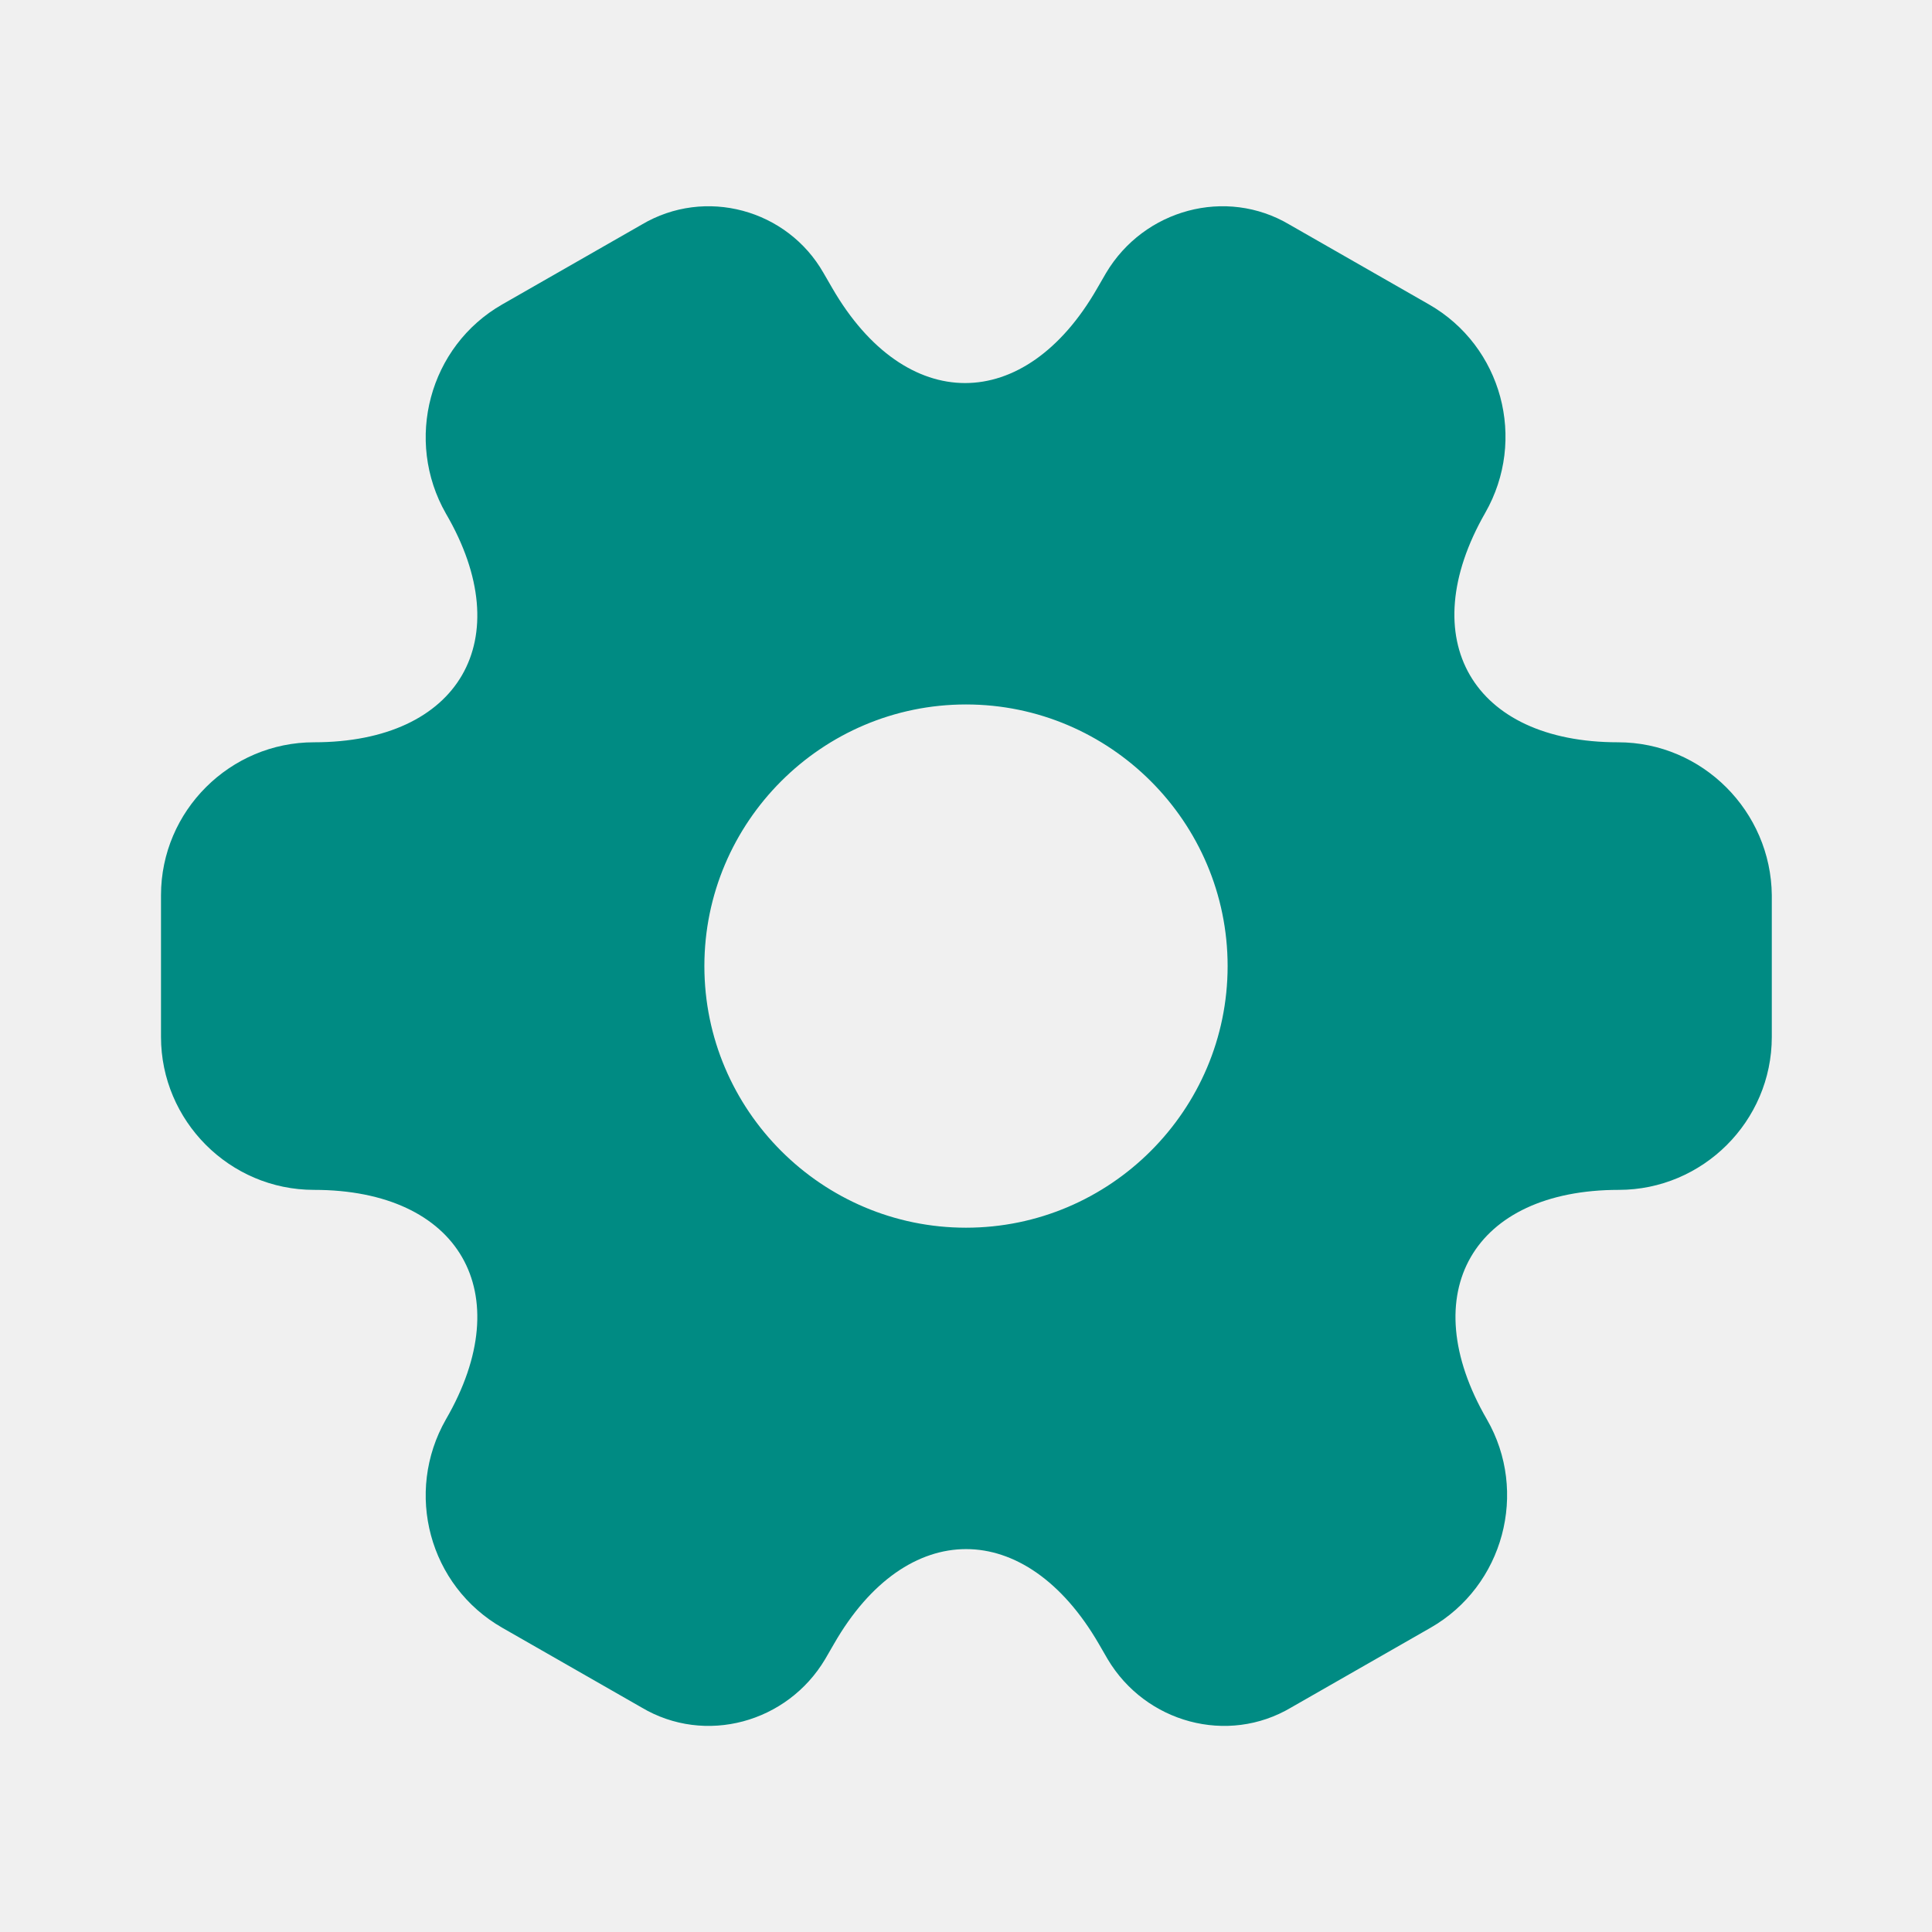
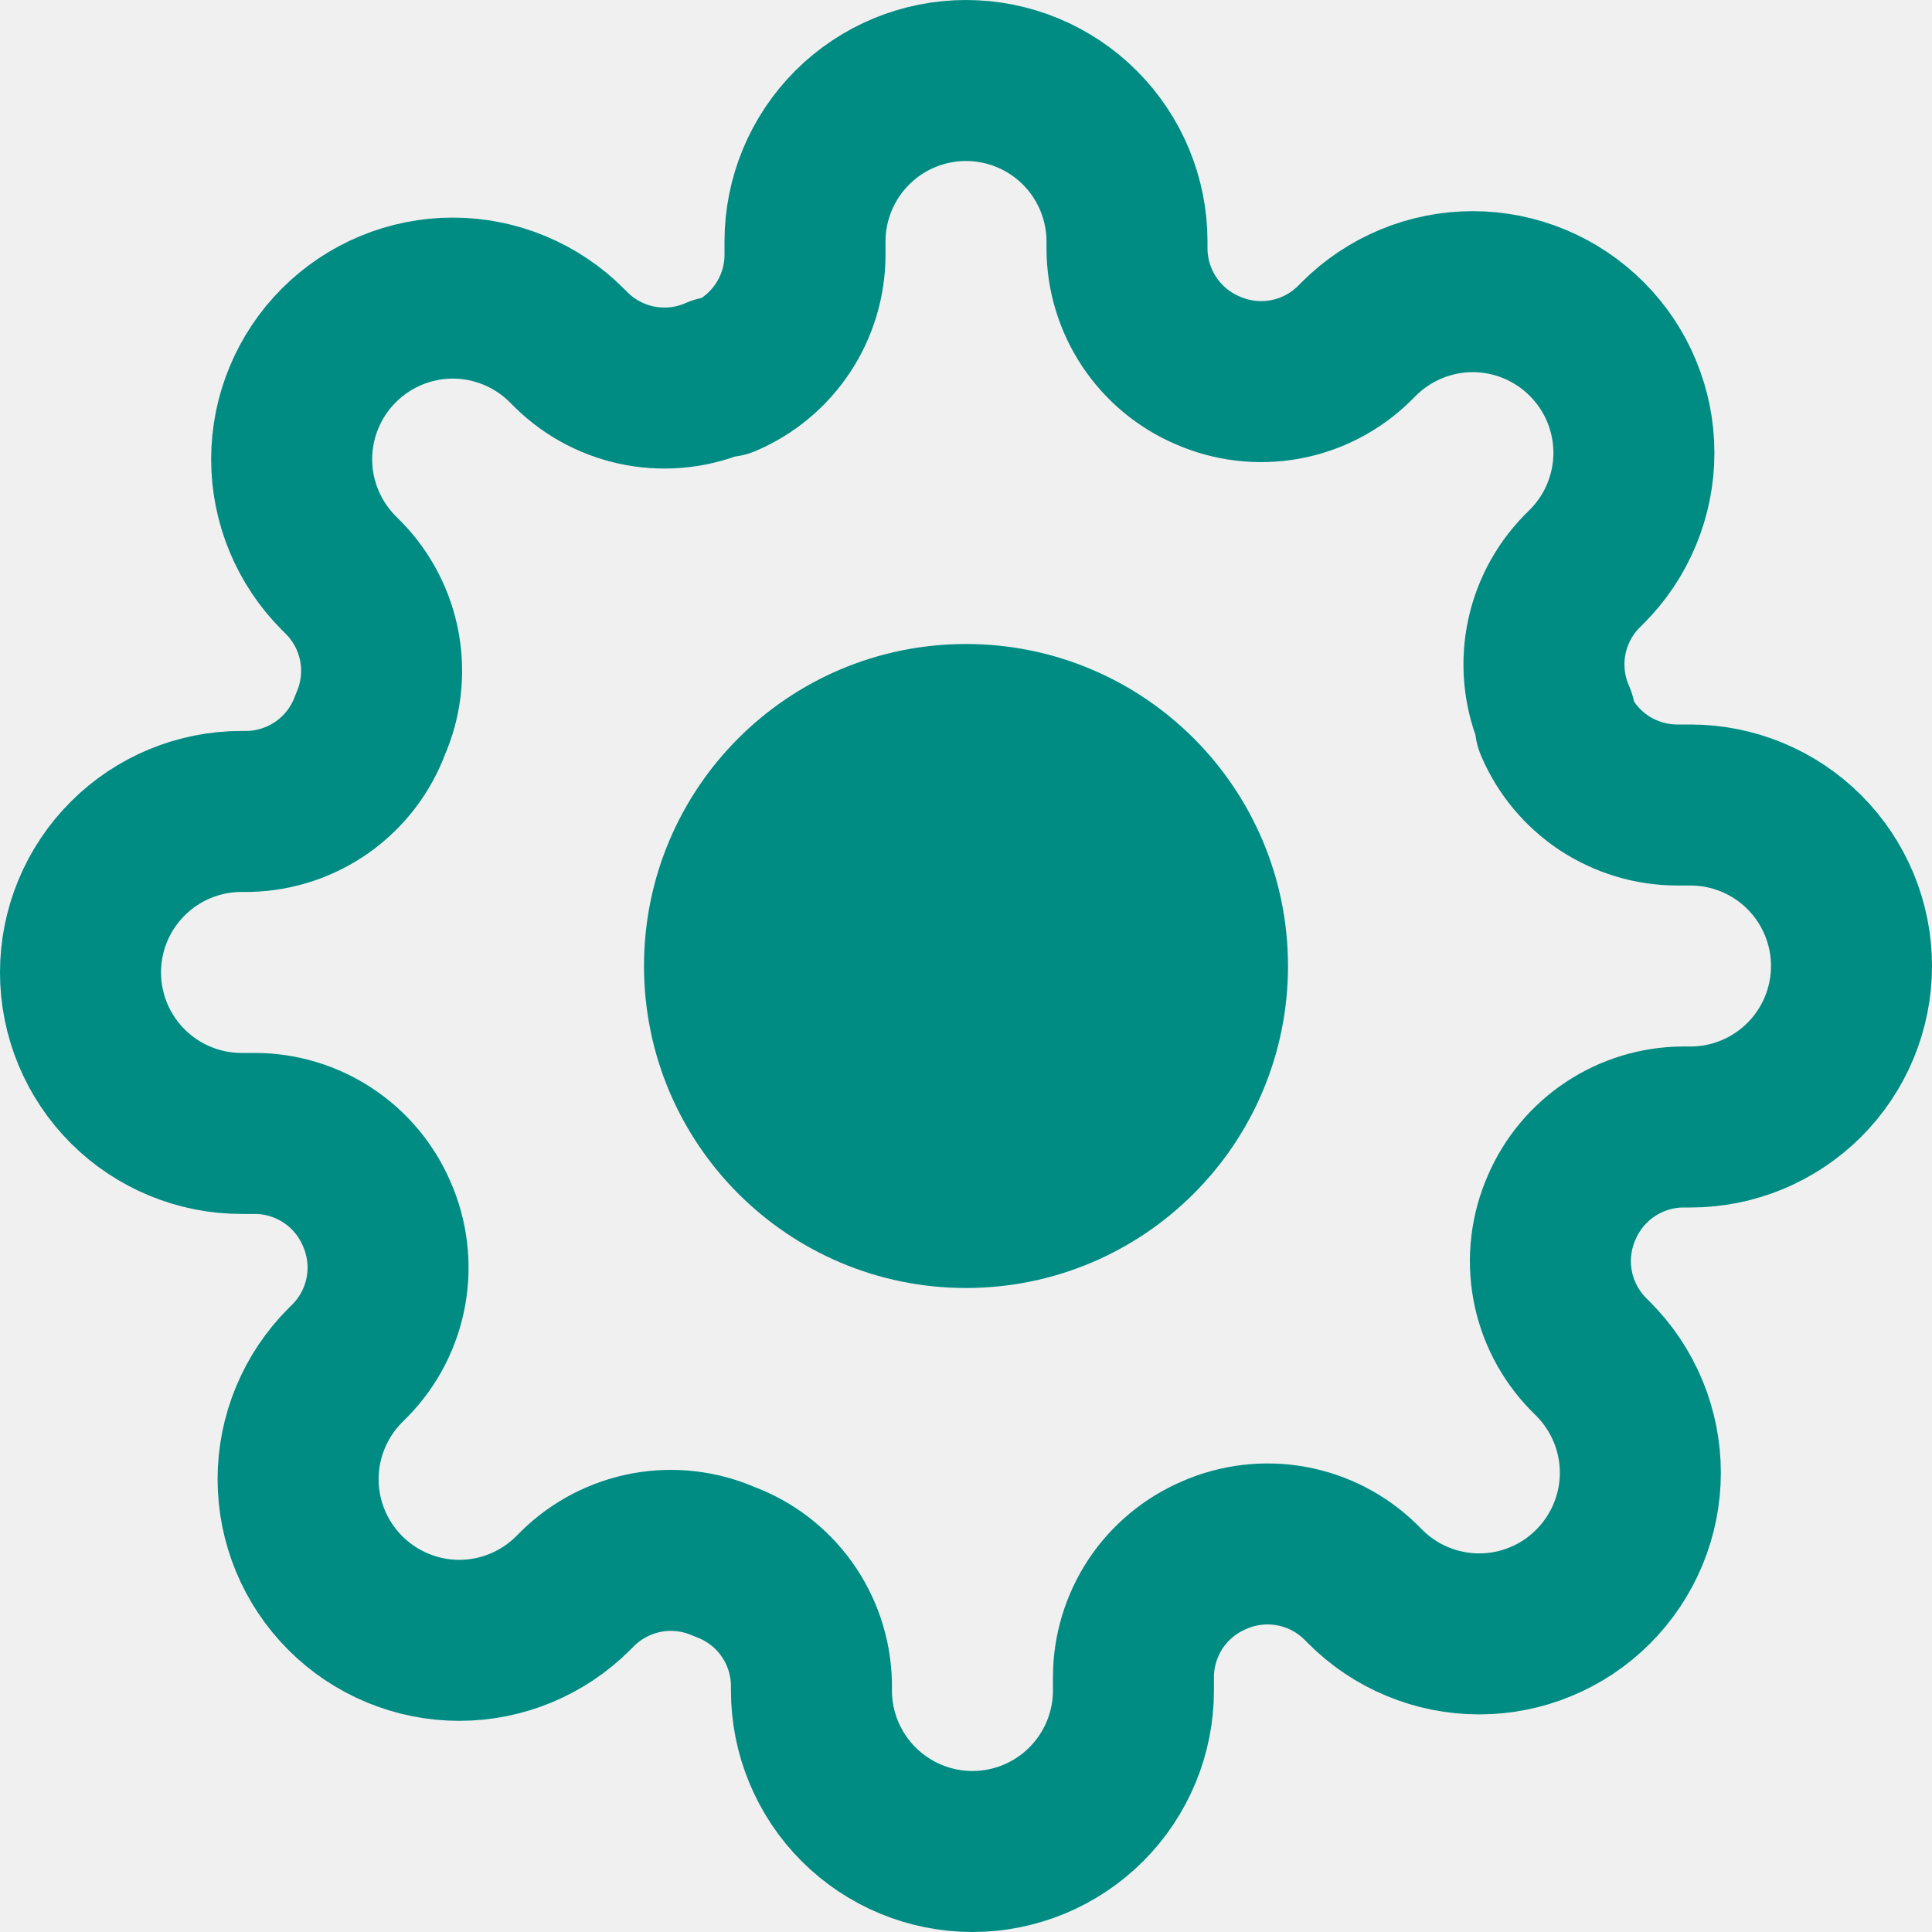
<svg xmlns="http://www.w3.org/2000/svg" width="24" height="24" viewBox="0 0 24 24" fill="none">
-   <path d="M20.1 9.221C18.29 9.221 17.55 7.941 18.45 6.371C18.97 5.461 18.66 4.301 17.75 3.781L16.02 2.791C15.23 2.321 14.21 2.601 13.74 3.391L13.63 3.581C12.73 5.151 11.25 5.151 10.34 3.581L10.23 3.391C9.78 2.601 8.76 2.321 7.97 2.791L6.24 3.781C5.33 4.301 5.02 5.471 5.54 6.381C6.45 7.941 5.71 9.221 3.9 9.221C2.86 9.221 2 10.071 2 11.121V12.881C2 13.921 2.85 14.781 3.9 14.781C5.71 14.781 6.45 16.061 5.54 17.631C5.02 18.541 5.33 19.701 6.24 20.221L7.97 21.211C8.76 21.681 9.78 21.401 10.25 20.611L10.36 20.421C11.26 18.851 12.74 18.851 13.65 20.421L13.76 20.611C14.23 21.401 15.25 21.681 16.04 21.211L17.77 20.221C18.68 19.701 18.99 18.531 18.47 17.631C17.56 16.061 18.3 14.781 20.11 14.781C21.15 14.781 22.01 13.931 22.01 12.881V11.121C22 10.081 21.15 9.221 20.1 9.221ZM12 15.251C10.21 15.251 8.75 13.791 8.75 12.001C8.75 10.211 10.21 8.751 12 8.751C13.79 8.751 15.25 10.211 15.25 12.001C15.25 13.791 13.79 15.251 12 15.251Z" fill="#008B83" />
+   <g clip-path="url(#clip0_38_1580)">
+     <path d="M12 15C13.657 15 15 13.657 15 12C15 10.343 13.657 9 12 9C10.343 9 9 10.343 9 12C9 13.657 10.343 15 12 15Z" fill="#008B83" stroke="#008B83" stroke-width="2" stroke-linecap="round" stroke-linejoin="round" />
+     <path d="M19.4 15C19.267 15.302 19.227 15.636 19.286 15.961C19.345 16.285 19.5 16.584 19.73 16.82L19.79 16.88C19.976 17.066 20.123 17.286 20.224 17.529C20.325 17.772 20.377 18.032 20.377 18.295C20.377 18.558 20.325 18.818 20.224 19.061C20.123 19.304 19.976 19.524 19.79 19.71C19.604 19.896 19.384 20.044 19.141 20.144C18.898 20.245 18.638 20.297 18.375 20.297C18.112 20.297 17.852 20.245 17.609 20.144C17.366 20.044 17.146 19.896 16.96 19.71L16.9 19.65C16.664 19.419 16.365 19.265 16.041 19.206C15.716 19.147 15.382 19.187 15.08 19.32C14.784 19.447 14.532 19.657 14.354 19.925C14.177 20.194 14.081 20.508 14.08 20.83V21C14.08 21.53 13.869 22.039 13.494 22.414C13.119 22.789 12.61 23 12.08 23C11.55 23 11.041 22.789 10.666 22.414C10.291 22.039 10.08 21.53 10.08 21V20.91C10.072 20.579 9.965 20.258 9.773 19.989C9.58 19.719 9.311 19.514 9 19.4C8.698 19.267 8.364 19.227 8.039 19.286C7.715 19.345 7.416 19.5 7.18 19.73L7.12 19.79C6.934 19.976 6.714 20.123 6.471 20.224C6.228 20.325 5.968 20.377 5.705 20.377C5.442 20.377 5.182 20.325 4.939 20.224C4.696 20.123 4.476 19.976 4.29 19.79C4.104 19.604 3.957 19.384 3.856 19.141C3.755 18.898 3.703 18.638 3.703 18.375C3.703 18.112 3.755 17.852 3.856 17.609C3.957 17.366 4.104 17.146 4.29 16.96L4.35 16.9C4.581 16.664 4.735 16.365 4.794 16.041C4.853 15.716 4.813 15.382 4.68 15.08C4.553 14.784 4.343 14.532 4.074 14.354C3.806 14.177 3.492 14.081 3.17 14.08H3C2.47 14.08 1.961 13.869 1.586 13.494C1.211 13.119 1 12.61 1 12.08C1 11.55 1.211 11.041 1.586 10.666C1.961 10.291 2.47 10.08 3 10.08H3.09C3.421 10.072 3.742 9.965 4.011 9.773C4.281 9.58 4.486 9.311 4.6 9C4.733 8.698 4.773 8.364 4.714 8.039C4.655 7.715 4.501 7.416 4.27 7.18L4.21 7.12C4.024 6.934 3.877 6.714 3.776 6.471C3.675 6.228 3.623 5.968 3.623 5.705C3.623 5.442 3.675 5.182 3.776 4.939C3.877 4.696 4.024 4.476 4.21 4.29C4.396 4.104 4.616 3.957 4.859 3.856C5.102 3.755 5.362 3.703 5.625 3.703C5.888 3.703 6.148 3.755 6.391 3.856C6.634 3.957 6.854 4.104 7.04 4.29L7.1 4.35C7.336 4.581 7.635 4.735 7.959 4.794C8.284 4.853 8.618 4.813 8.92 4.68H9C9.296 4.553 9.548 4.343 9.726 4.074C9.903 3.806 9.999 3.492 10 3.17V3C10 2.47 10.211 1.961 10.586 1.586C10.961 1.211 11.47 1 12 1C12.53 1 13.039 1.211 13.414 1.586C13.789 1.961 14 2.47 14 3V3.09C14.001 3.412 14.097 3.726 14.274 3.994C14.452 4.263 14.704 4.473 15 4.6C15.302 4.733 15.636 4.773 15.961 4.714C16.285 4.655 16.584 4.501 16.82 4.27L16.88 4.21C17.066 4.024 17.286 3.877 17.529 3.776C17.772 3.675 18.032 3.623 18.295 3.623C18.558 3.623 18.818 3.675 19.061 3.776C19.304 3.877 19.524 4.024 19.71 4.21C19.896 4.396 20.044 4.616 20.144 4.859C20.245 5.102 20.297 5.362 20.297 5.625C20.297 5.888 20.245 6.148 20.144 6.391C20.044 6.634 19.896 6.854 19.71 7.04L19.65 7.1C19.419 7.336 19.265 7.635 19.206 7.959C19.147 8.284 19.187 8.618 19.32 8.92V9C19.447 9.296 19.657 9.548 19.925 9.726C20.194 9.903 20.508 9.999 20.83 10H21C21.53 10 22.039 10.211 22.414 10.586C22.789 10.961 23 11.47 23 12C23 12.53 22.789 13.039 22.414 13.414C22.039 13.789 21.53 14 21 14H20.91C20.588 14.001 20.274 14.097 20.006 14.274C19.737 14.452 19.527 14.704 19.4 15Z" stroke="#008B83" stroke-width="2" stroke-linecap="round" stroke-linejoin="round" />
+   </g>
+   <defs>
+     <clipPath id="clip0_38_1580">
+       <rect width="24" height="24" fill="white" />
+     </clipPath>
+   </defs>
</svg>
